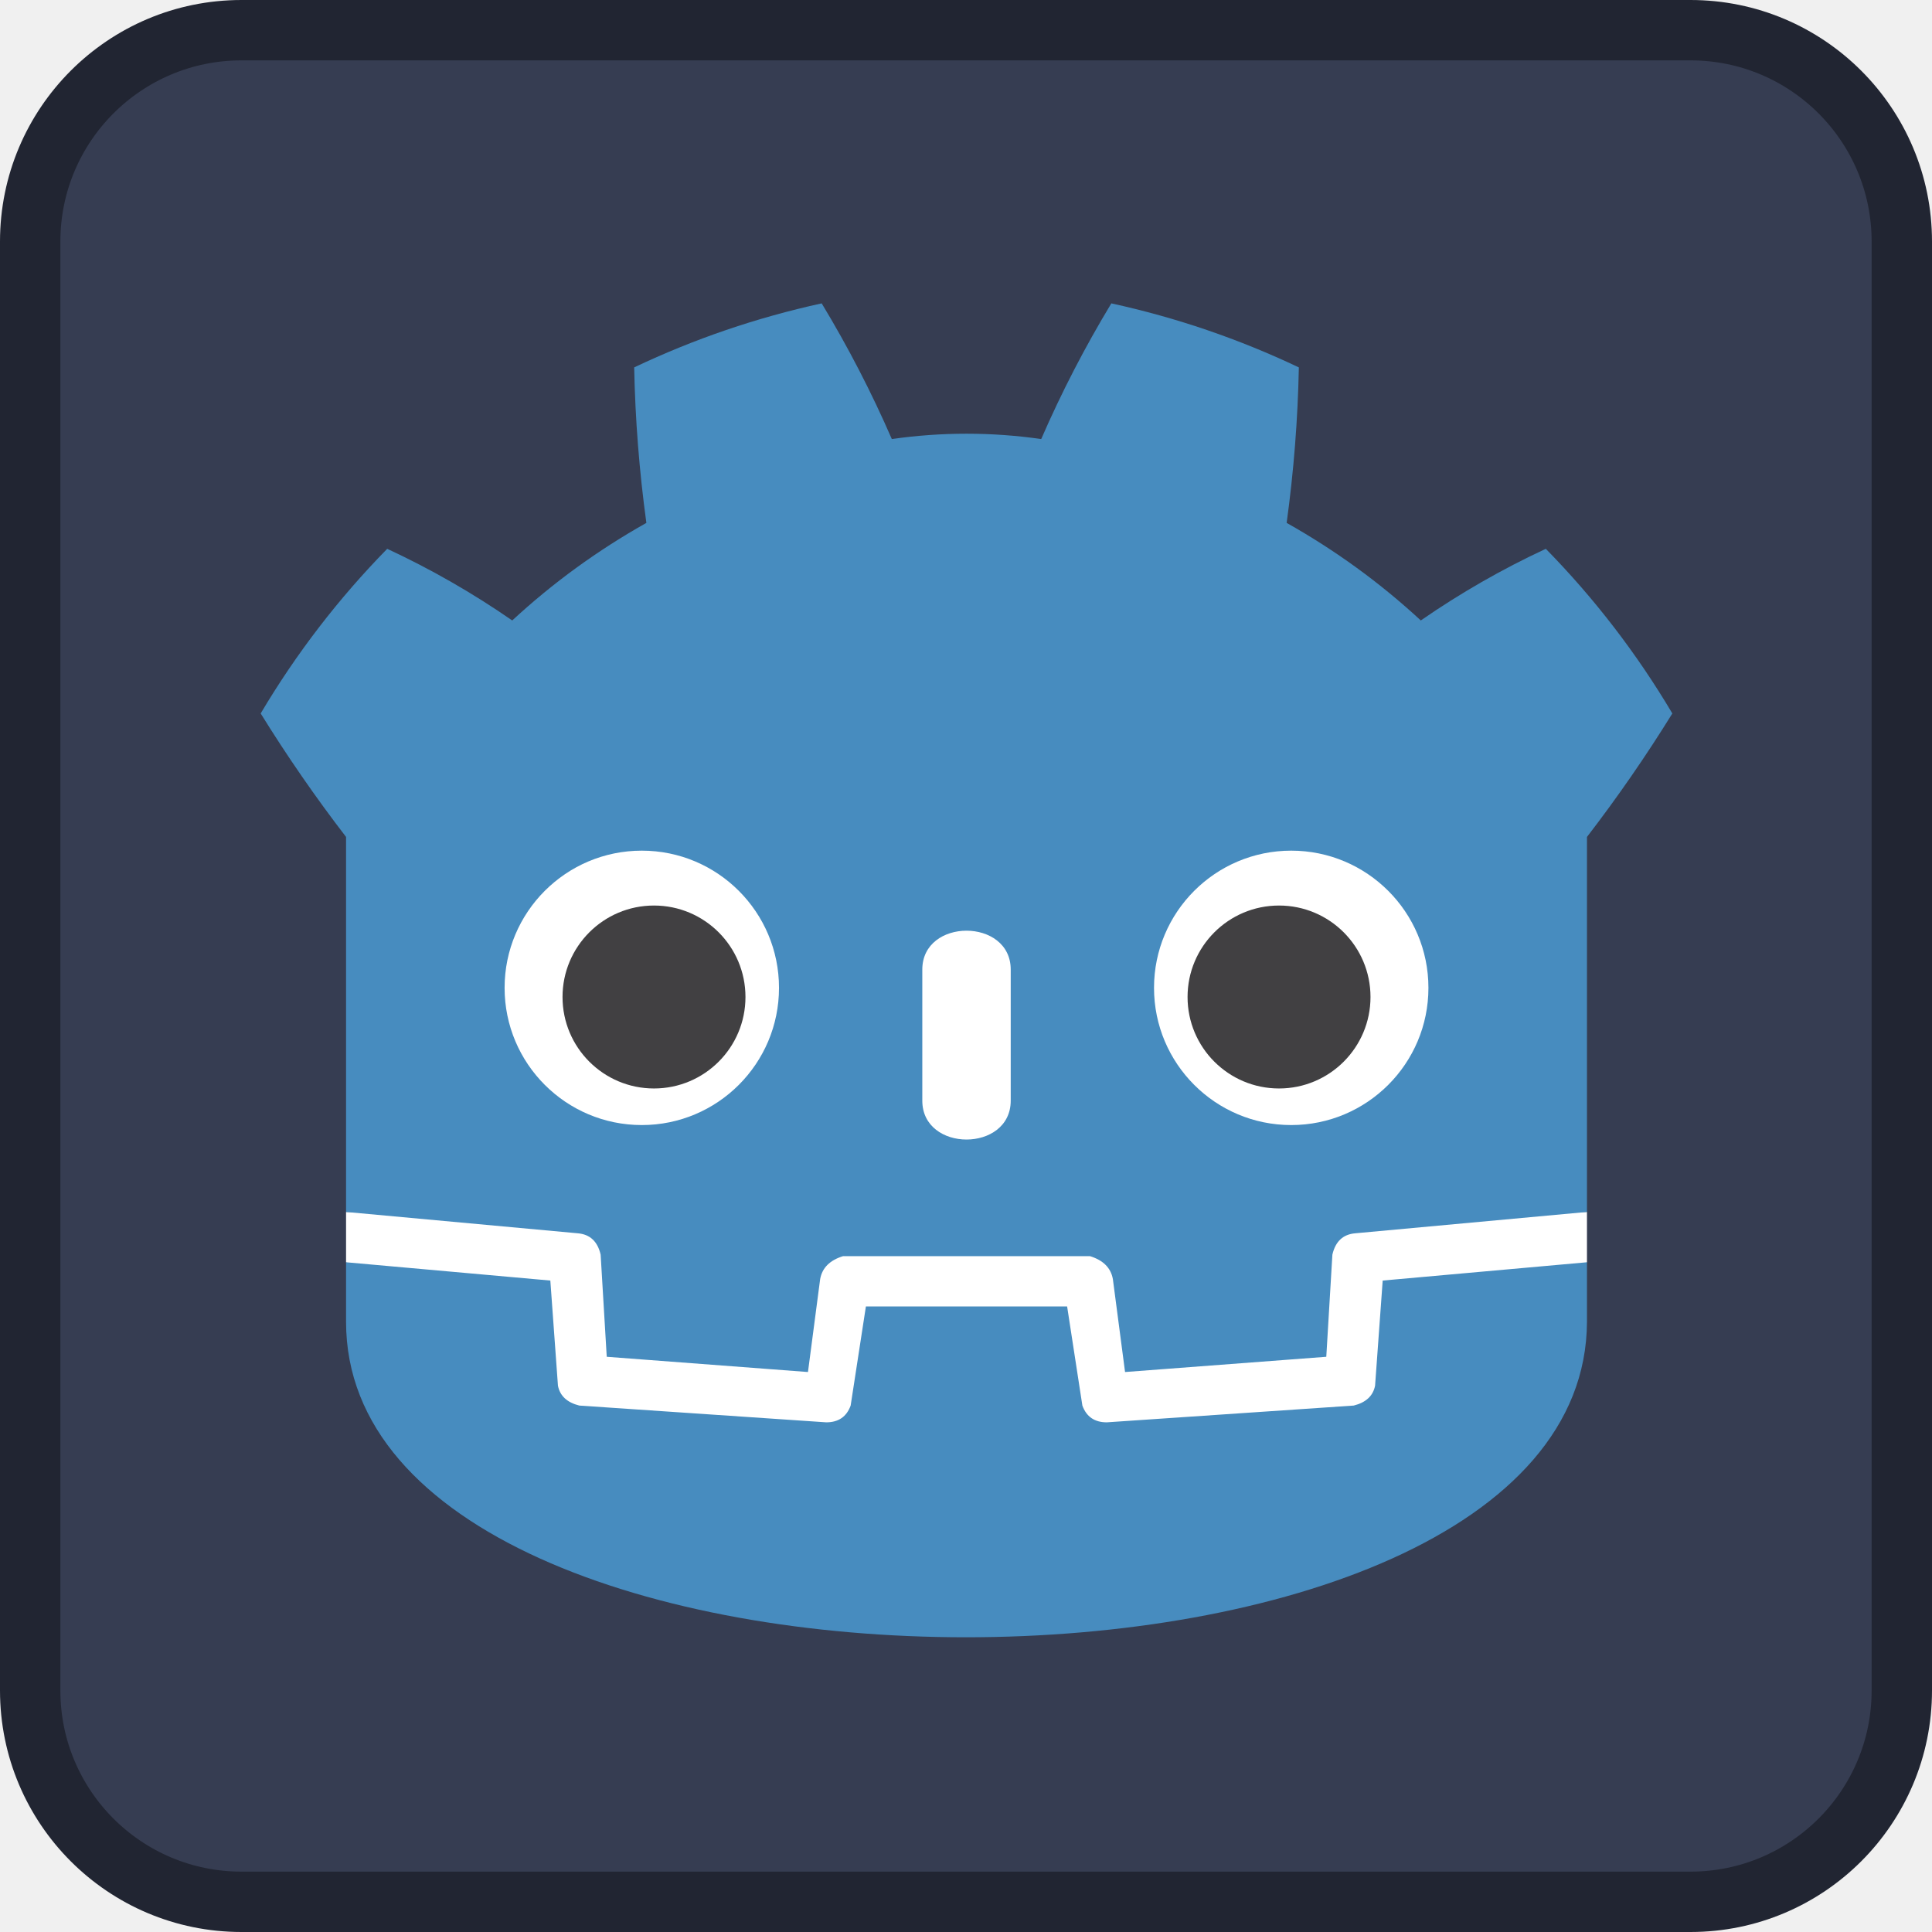
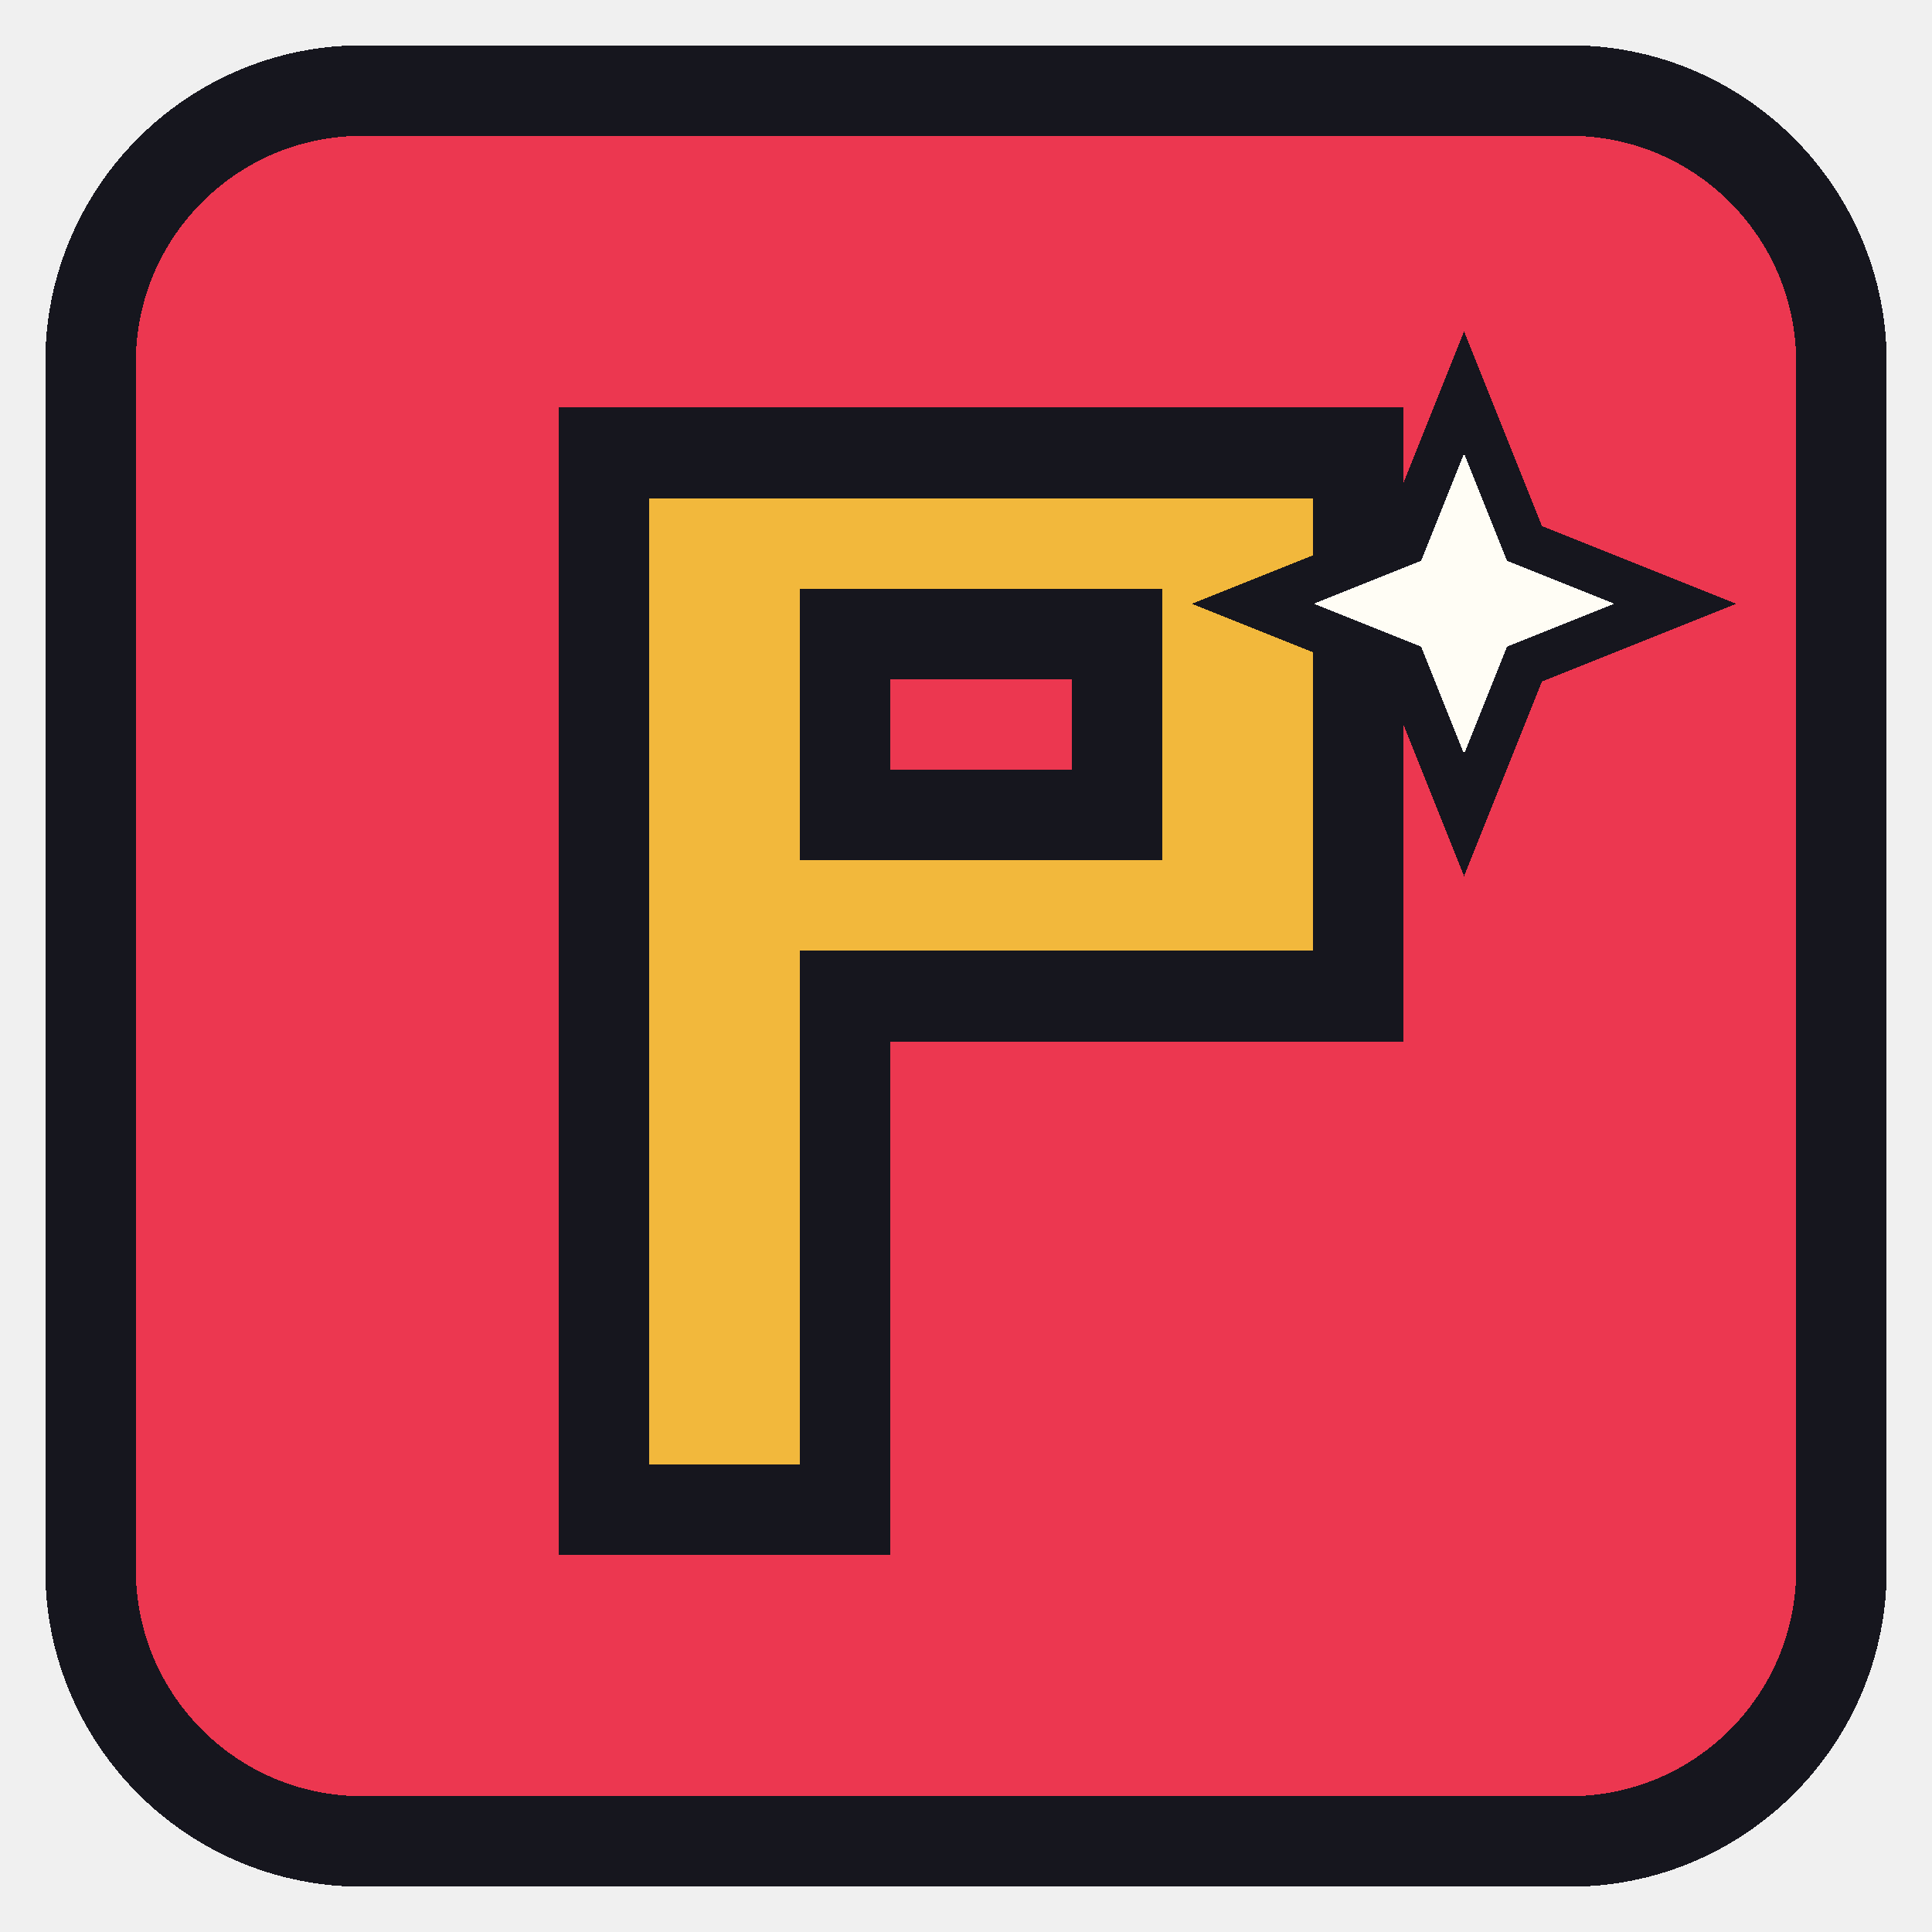
- <svg xmlns="http://www.w3.org/2000/svg" width="128" height="128">
-   <rect width="124" height="124" x="2" y="2" fill="#363d52" stroke="#212532" stroke-width="4" rx="14" />
-   <g fill="#fff" transform="translate(12.322 12.322)scale(.101)">
-     <path d="M105 673v33q407 354 814 0v-33z" />
-     <path fill="#478cbf" d="m105 673 152 14q12 1 15 14l4 67 132 10 8-61q2-11 15-15h162q13 4 15 15l8 61 132-10 4-67q3-13 15-14l152-14V427q30-39 56-81-35-59-83-108-43 20-82 47-40-37-88-64 7-51 8-102-59-28-123-42-26 43-46 89-49-7-98 0-20-46-46-89-64 14-123 42 1 51 8 102-48 27-88 64-39-27-82-47-48 49-83 108 26 42 56 81zm0 33v39c0 276 813 276 814 0v-39l-134 12-5 69q-2 10-14 13l-162 11q-12 0-16-11l-10-65H446l-10 65q-4 11-16 11l-162-11q-12-3-14-13l-5-69z" />
-     <path d="M483 600c0 34 58 34 58 0v-86c0-34-58-34-58 0z" />
-     <circle cx="725" cy="526" r="90" />
-     <circle cx="299" cy="526" r="90" />
-   </g>
-   <g fill="#414042" transform="translate(12.322 12.322)scale(.101)">
-     <circle cx="307" cy="532" r="60" />
-     <circle cx="717" cy="532" r="60" />
-   </g>
+ <svg xmlns="http://www.w3.org/2000/svg" width="128" height="128" viewBox="0 0 128 128" shape-rendering="crispEdges">
+   <rect x="6" y="6" width="116" height="116" rx="18" fill="#ec3750" stroke="#16161e" stroke-width="6" />
+   <path d="M40 30 H90 V66 H56 V100 H40 Z M56 42 H74 V54 H56 Z" fill="#f2b83c" fill-rule="evenodd" stroke="#16161e" stroke-width="6" stroke-linejoin="miter" />
+   <path d="M97 26 L101 36 L111 40 L101 44 L97 54 L93 44 L83 40 L93 36 Z" fill="#fffdf5" stroke="#16161e" stroke-width="3" stroke-linejoin="miter" />
</svg>
